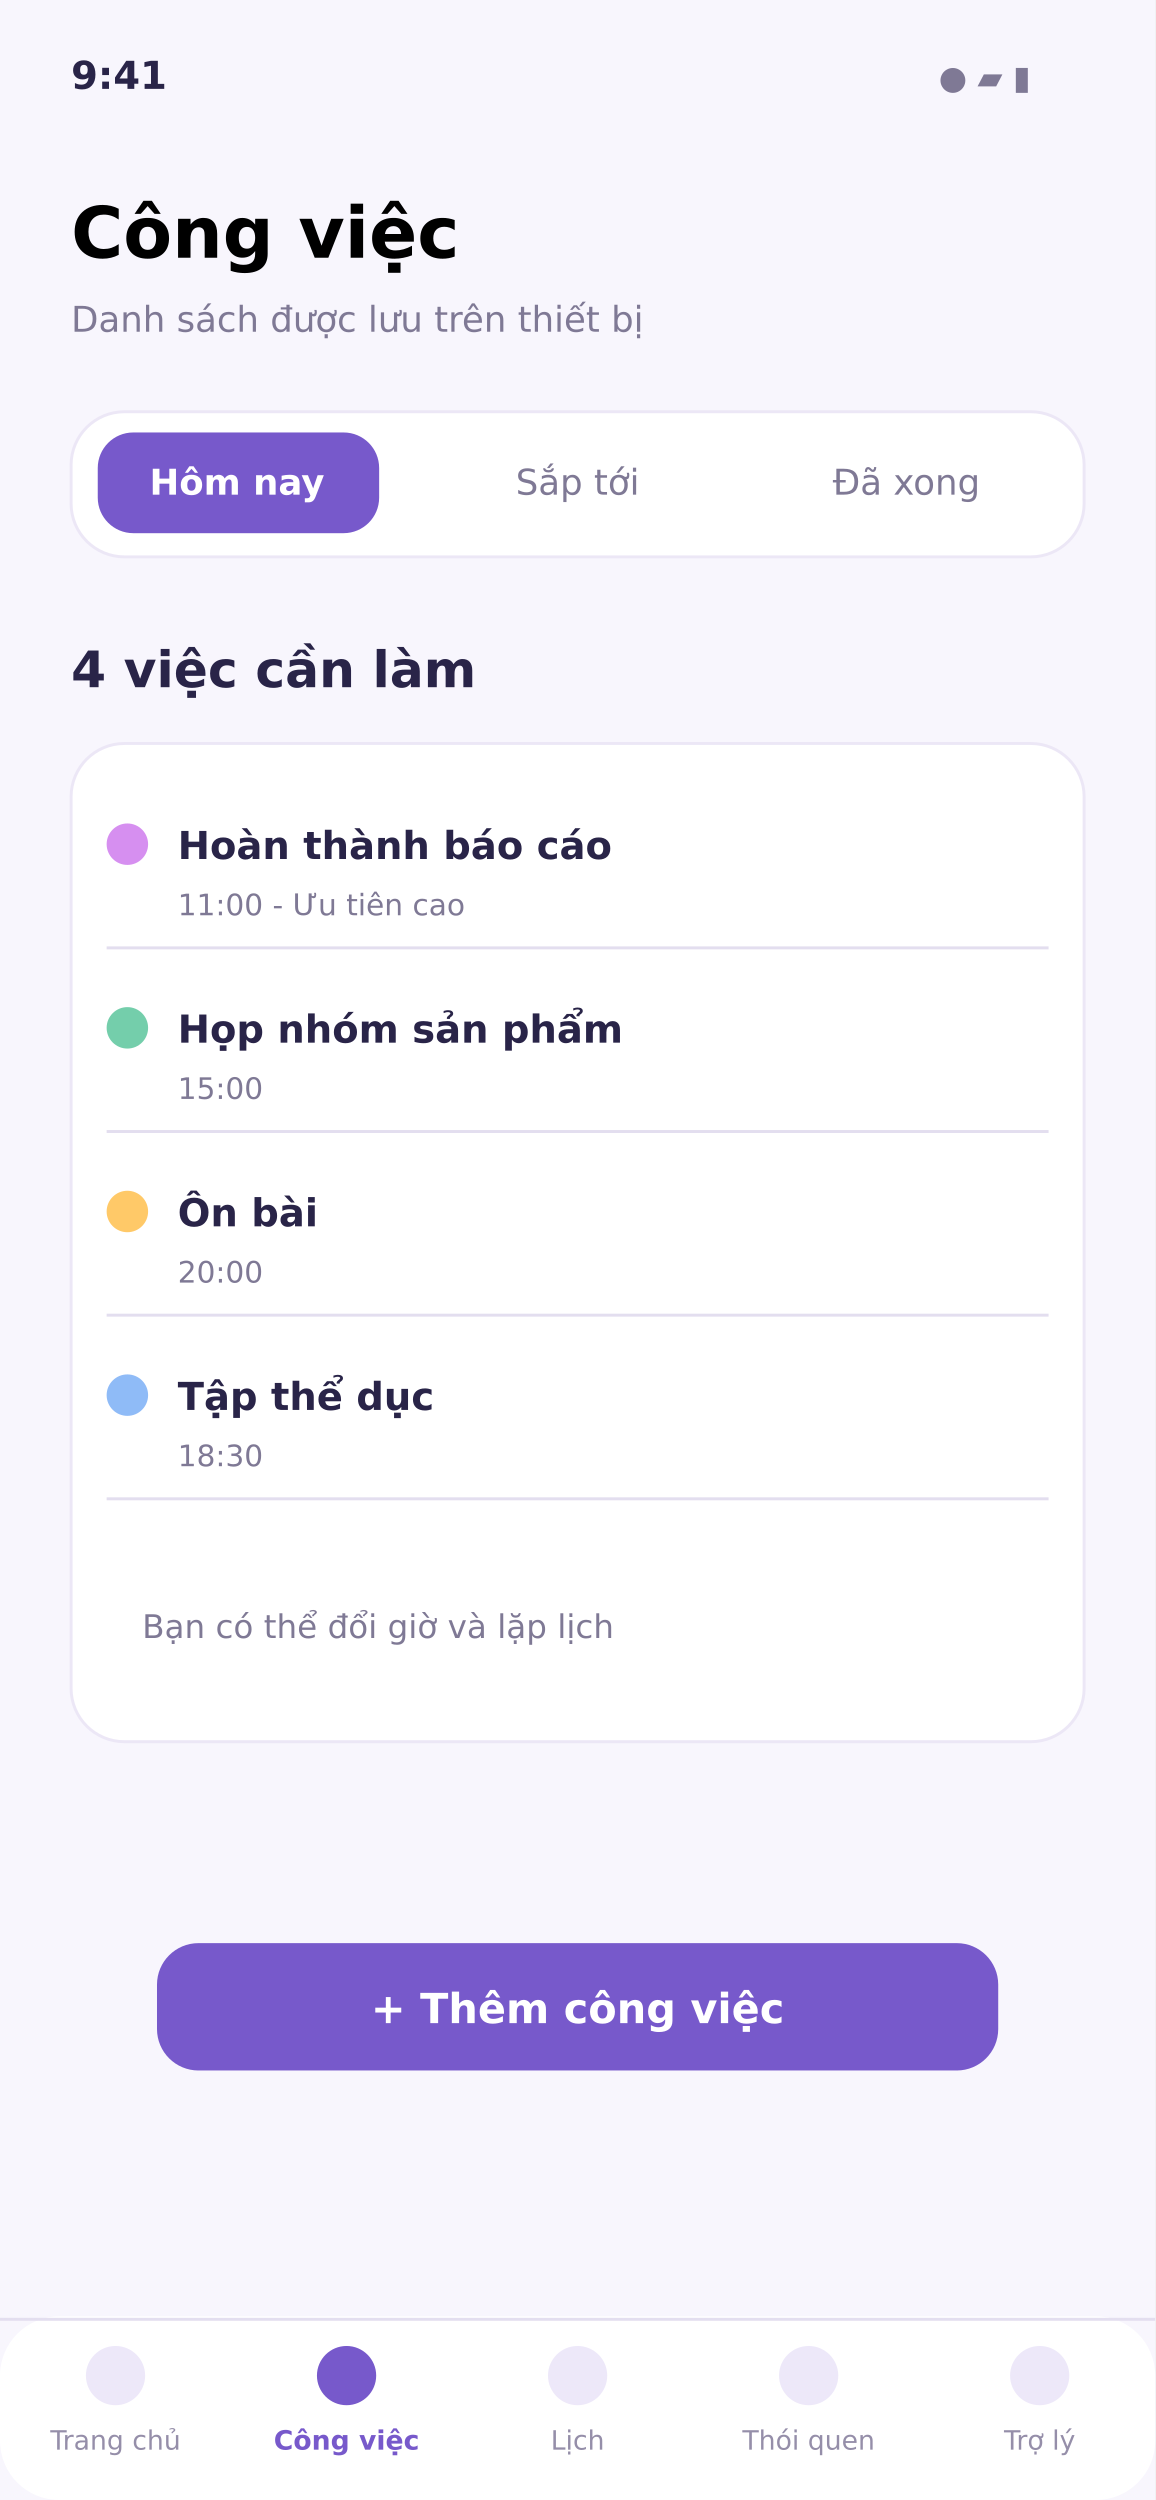
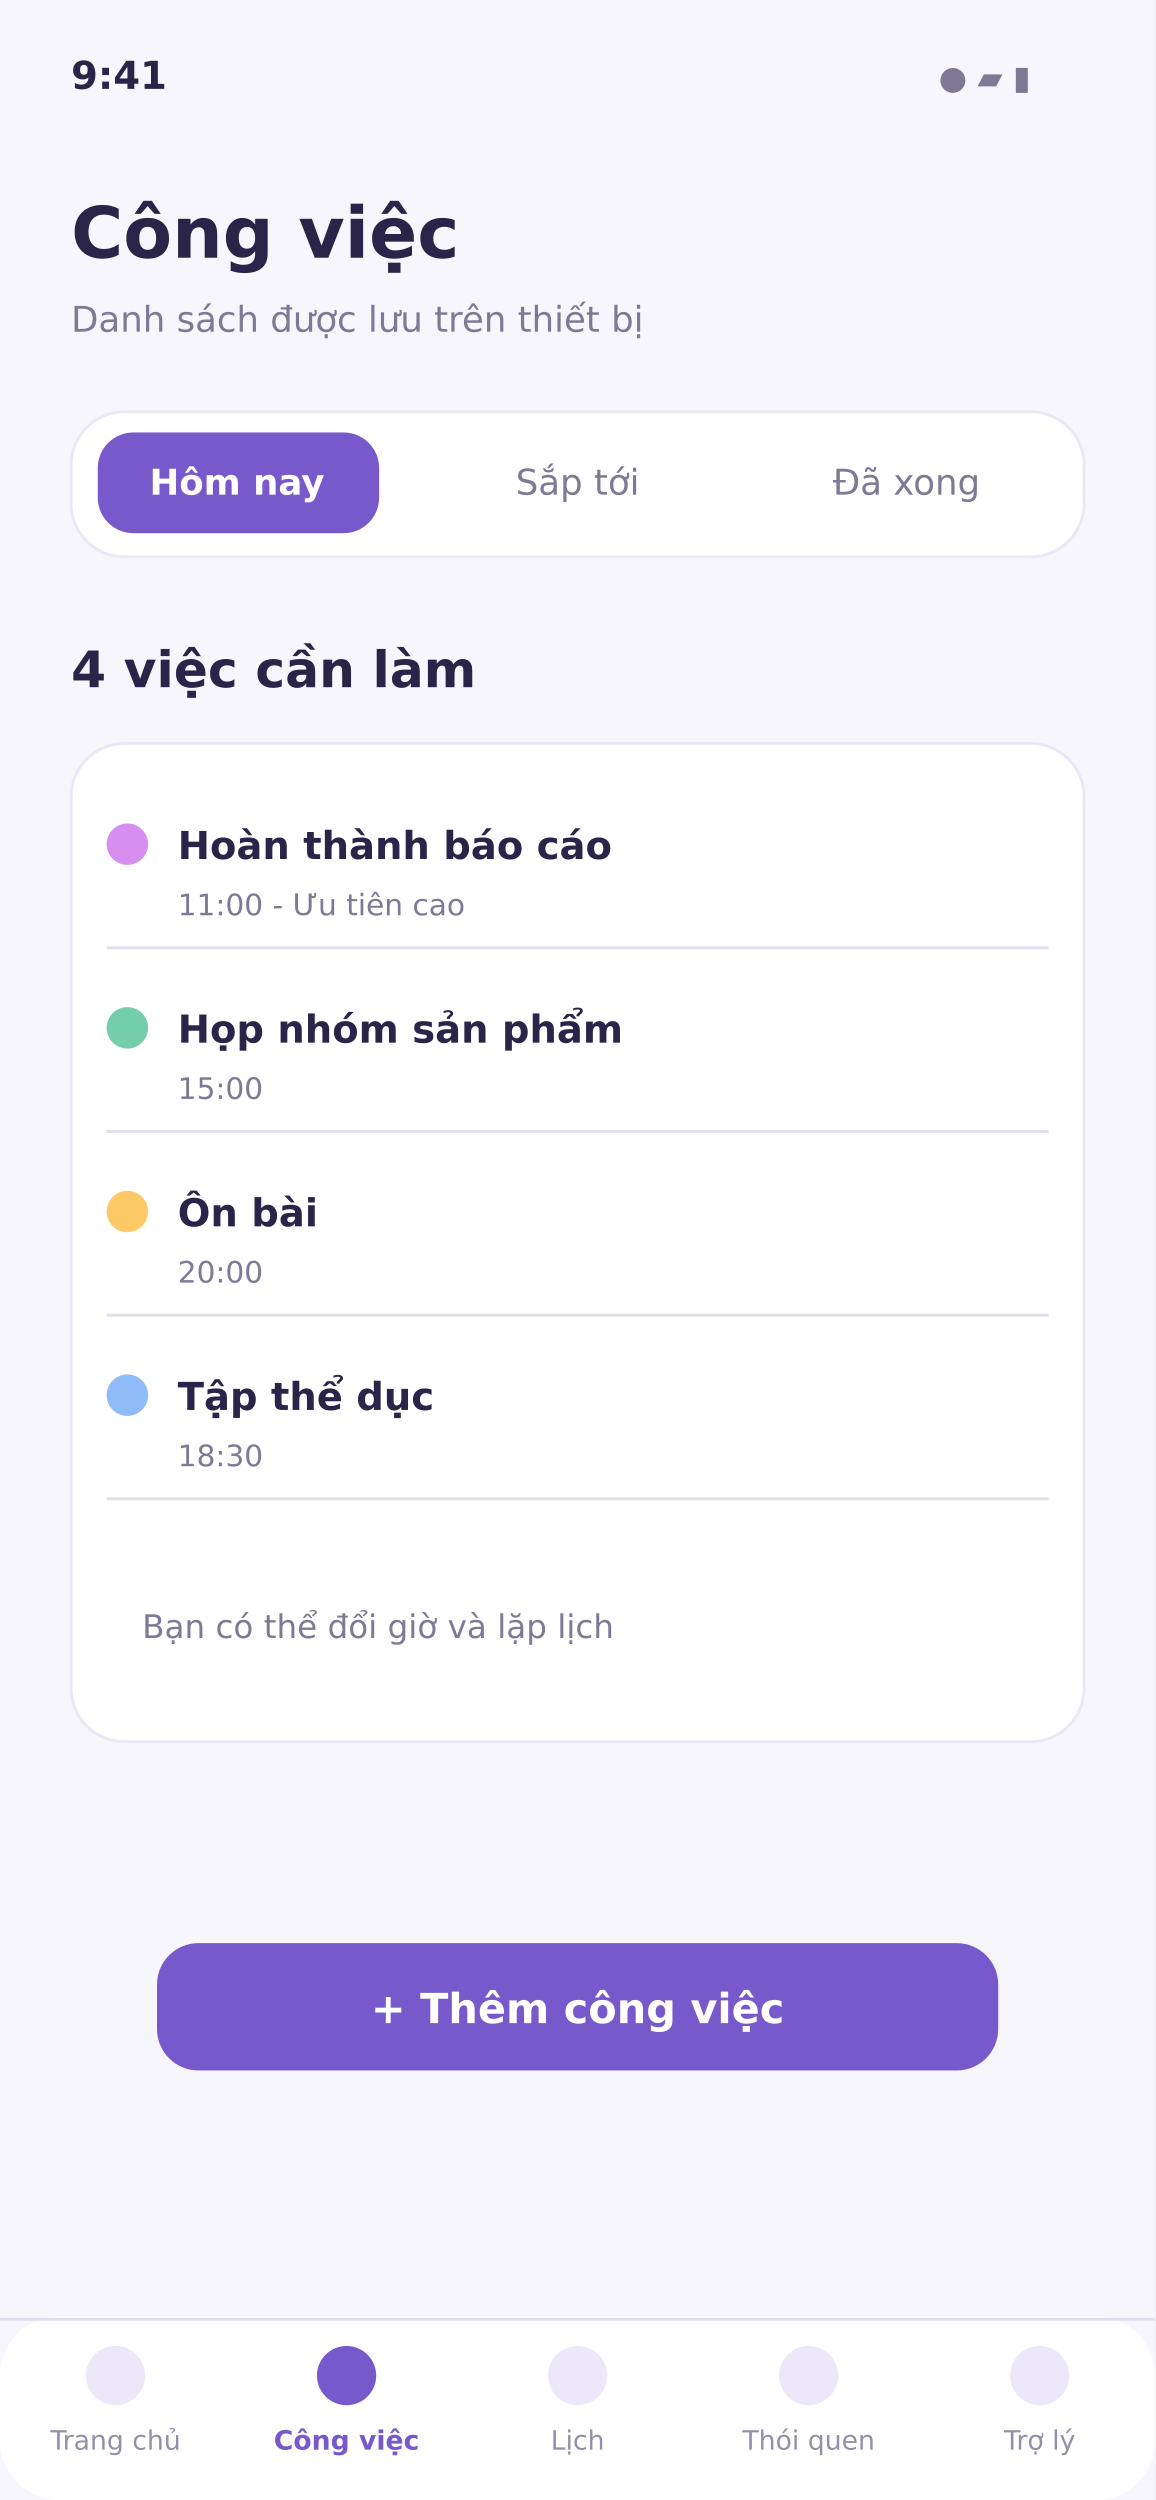
<svg xmlns="http://www.w3.org/2000/svg" width="390" height="844" viewBox="0 0 390 844" aria-label="OneLife Tasks UX screen">
  <defs>
    <linearGradient id="header" x1="0" y1="0" x2=".8" y2="1">
      <stop stop-color="#262044" />
      <stop offset="1" stop-color="#7151B4" />
    </linearGradient>
    <linearGradient id="accent" x1="0" y1="0" x2="1" y2="1">
      <stop stop-color="#F0E6FF" />
      <stop offset="1" stop-color="#FFE0EF" />
    </linearGradient>
  </defs>
  <rect x="0" y="0" width="390" height="844" rx="0" fill="#F8F6FD" stroke="none" />
  <g id="region-header">
    <g id="region-status-bar">
      <text x="24" y="30" font-size="13" fill="#292448" font-weight="700" text-anchor="start" font-family="DejaVu Sans, Arial, sans-serif">9:41</text>
      <text x="348" y="30" font-size="11" fill="#7F7995" font-weight="500" text-anchor="end" font-family="DejaVu Sans, Arial, sans-serif">●  ▰  ▮</text>
    </g>
-     <text x="24" y="87" font-size="24" fill="false" font-weight="700" text-anchor="start" font-family="DejaVu Sans, Arial, sans-serif">Công việc</text>
+     <text x="24" y="87" font-size="24" fill="#292448" font-weight="700" text-anchor="start" font-family="DejaVu Sans, Arial, sans-serif">Công việc</text>
    <text x="24" y="112" font-size="12" fill="#7F7995" font-weight="500" text-anchor="start" font-family="DejaVu Sans, Arial, sans-serif">Danh sách được lưu trên thiết bị</text>
  </g>
  <rect x="24" y="139" width="342" height="49" rx="18" fill="#fff" stroke="#ECE7F6" />
  <rect x="33" y="146" width="95" height="34" rx="12" fill="#7759CB" stroke="none" />
  <text x="80" y="167" font-size="12" fill="#fff" font-weight="700" text-anchor="middle" font-family="DejaVu Sans, Arial, sans-serif">Hôm nay</text>
  <text x="195" y="167" font-size="12" fill="#7F7995" font-weight="500" text-anchor="middle" font-family="DejaVu Sans, Arial, sans-serif">Sắp tới</text>
  <text x="306" y="167" font-size="12" fill="#7F7995" font-weight="500" text-anchor="middle" font-family="DejaVu Sans, Arial, sans-serif">Đã xong</text>
  <text x="24" y="232" font-size="17" fill="#292448" font-weight="700" text-anchor="start" font-family="DejaVu Sans, Arial, sans-serif">4 việc cần làm</text>
  <rect x="24" y="251" width="342" height="337" rx="18" fill="#fff" stroke="#ECE7F6" />
  <circle cx="43" cy="285" r="7" fill="#D68FF0" />
  <text x="60" y="290" font-size="13" fill="#292448" font-weight="650" text-anchor="start" font-family="DejaVu Sans, Arial, sans-serif">Hoàn thành báo cáo</text>
  <text x="60" y="309" font-size="10" fill="#7F7995" font-weight="500" text-anchor="start" font-family="DejaVu Sans, Arial, sans-serif">11:00 - Ưu tiên cao</text>
  <path d="M36 320L354 320" stroke="#E3DEEF" stroke-width="1" />
  <circle cx="43" cy="347" r="7" fill="#74CEAB" />
  <text x="60" y="352" font-size="13" fill="#292448" font-weight="650" text-anchor="start" font-family="DejaVu Sans, Arial, sans-serif">Họp nhóm sản phẩm</text>
  <text x="60" y="371" font-size="10" fill="#7F7995" font-weight="500" text-anchor="start" font-family="DejaVu Sans, Arial, sans-serif">15:00</text>
  <path d="M36 382L354 382" stroke="#E3DEEF" stroke-width="1" />
  <circle cx="43" cy="409" r="7" fill="#FFC968" />
  <text x="60" y="414" font-size="13" fill="#292448" font-weight="650" text-anchor="start" font-family="DejaVu Sans, Arial, sans-serif">Ôn bài</text>
  <text x="60" y="433" font-size="10" fill="#7F7995" font-weight="500" text-anchor="start" font-family="DejaVu Sans, Arial, sans-serif">20:00</text>
  <path d="M36 444L354 444" stroke="#E3DEEF" stroke-width="1" />
  <circle cx="43" cy="471" r="7" fill="#8FBBF7" />
  <text x="60" y="476" font-size="13" fill="#292448" font-weight="650" text-anchor="start" font-family="DejaVu Sans, Arial, sans-serif">Tập thể dục</text>
  <text x="60" y="495" font-size="10" fill="#7F7995" font-weight="500" text-anchor="start" font-family="DejaVu Sans, Arial, sans-serif">18:30</text>
  <path d="M36 506L354 506" stroke="#E3DEEF" stroke-width="1" />
  <text x="48" y="553" font-size="11" fill="#7F7995" font-weight="500" text-anchor="start" font-family="DejaVu Sans, Arial, sans-serif">Bạn có thể đổi giờ và lặp lịch</text>
  <rect x="53" y="656" width="284" height="43" rx="14" fill="#7759CB" stroke="none" />
  <text x="195" y="683" font-size="14" fill="#fff" font-weight="700" text-anchor="middle" font-family="DejaVu Sans, Arial, sans-serif">+ Thêm công việc</text>
  <g id="region-bottom-navigation">
    <rect x="0" y="782" width="390" height="62" rx="20" fill="#fff" stroke="none" />
    <path d="M0 783L390 783" stroke="#E3DEEF" stroke-width="1" />
    <circle cx="39" cy="802" r="10" fill="#EDE8F9" />
    <text x="39" y="827" font-size="9" fill="#958EA9" font-weight="500" text-anchor="middle" font-family="DejaVu Sans, Arial, sans-serif">Trang chủ</text>
    <circle cx="117" cy="802" r="10" fill="#7759CB" />
    <text x="117" y="827" font-size="9" fill="#7759CB" font-weight="700" text-anchor="middle" font-family="DejaVu Sans, Arial, sans-serif">Công việc</text>
    <circle cx="195" cy="802" r="10" fill="#EDE8F9" />
    <text x="195" y="827" font-size="9" fill="#958EA9" font-weight="500" text-anchor="middle" font-family="DejaVu Sans, Arial, sans-serif">Lịch</text>
    <circle cx="273" cy="802" r="10" fill="#EDE8F9" />
    <text x="273" y="827" font-size="9" fill="#958EA9" font-weight="500" text-anchor="middle" font-family="DejaVu Sans, Arial, sans-serif">Thói quen</text>
    <circle cx="351" cy="802" r="10" fill="#EDE8F9" />
    <text x="351" y="827" font-size="9" fill="#958EA9" font-weight="500" text-anchor="middle" font-family="DejaVu Sans, Arial, sans-serif">Trợ lý</text>
  </g>
</svg>
